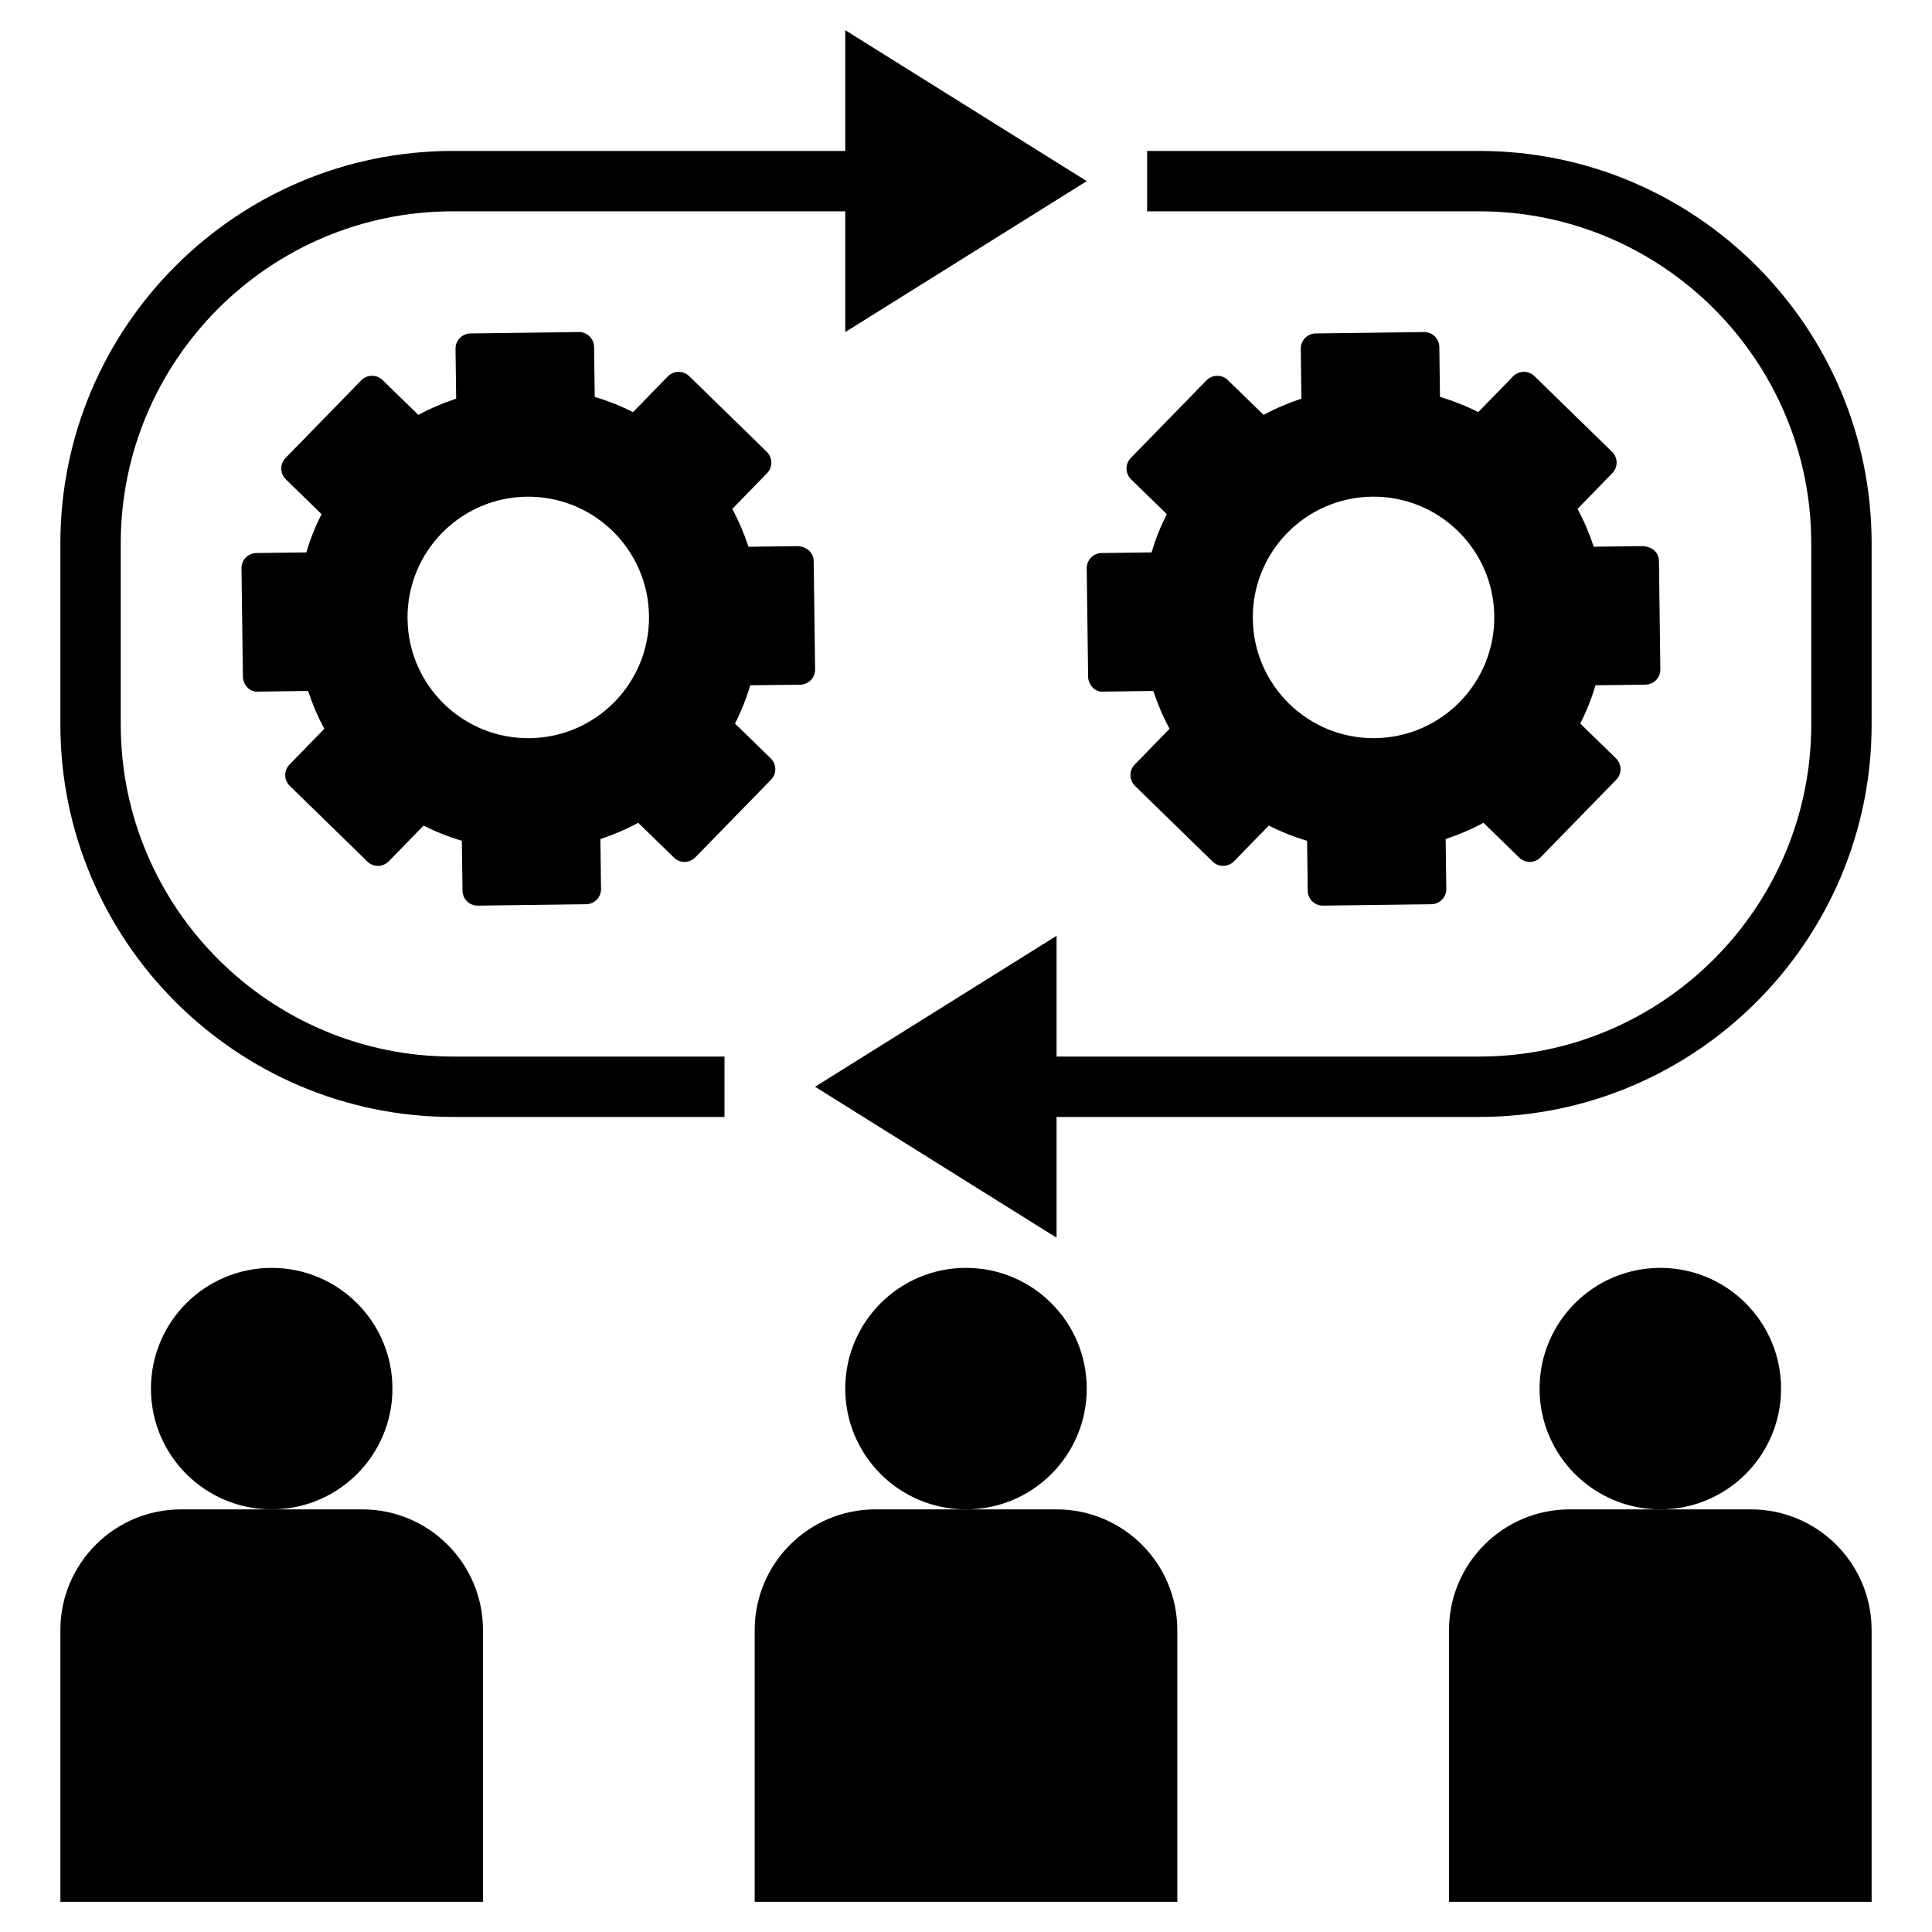
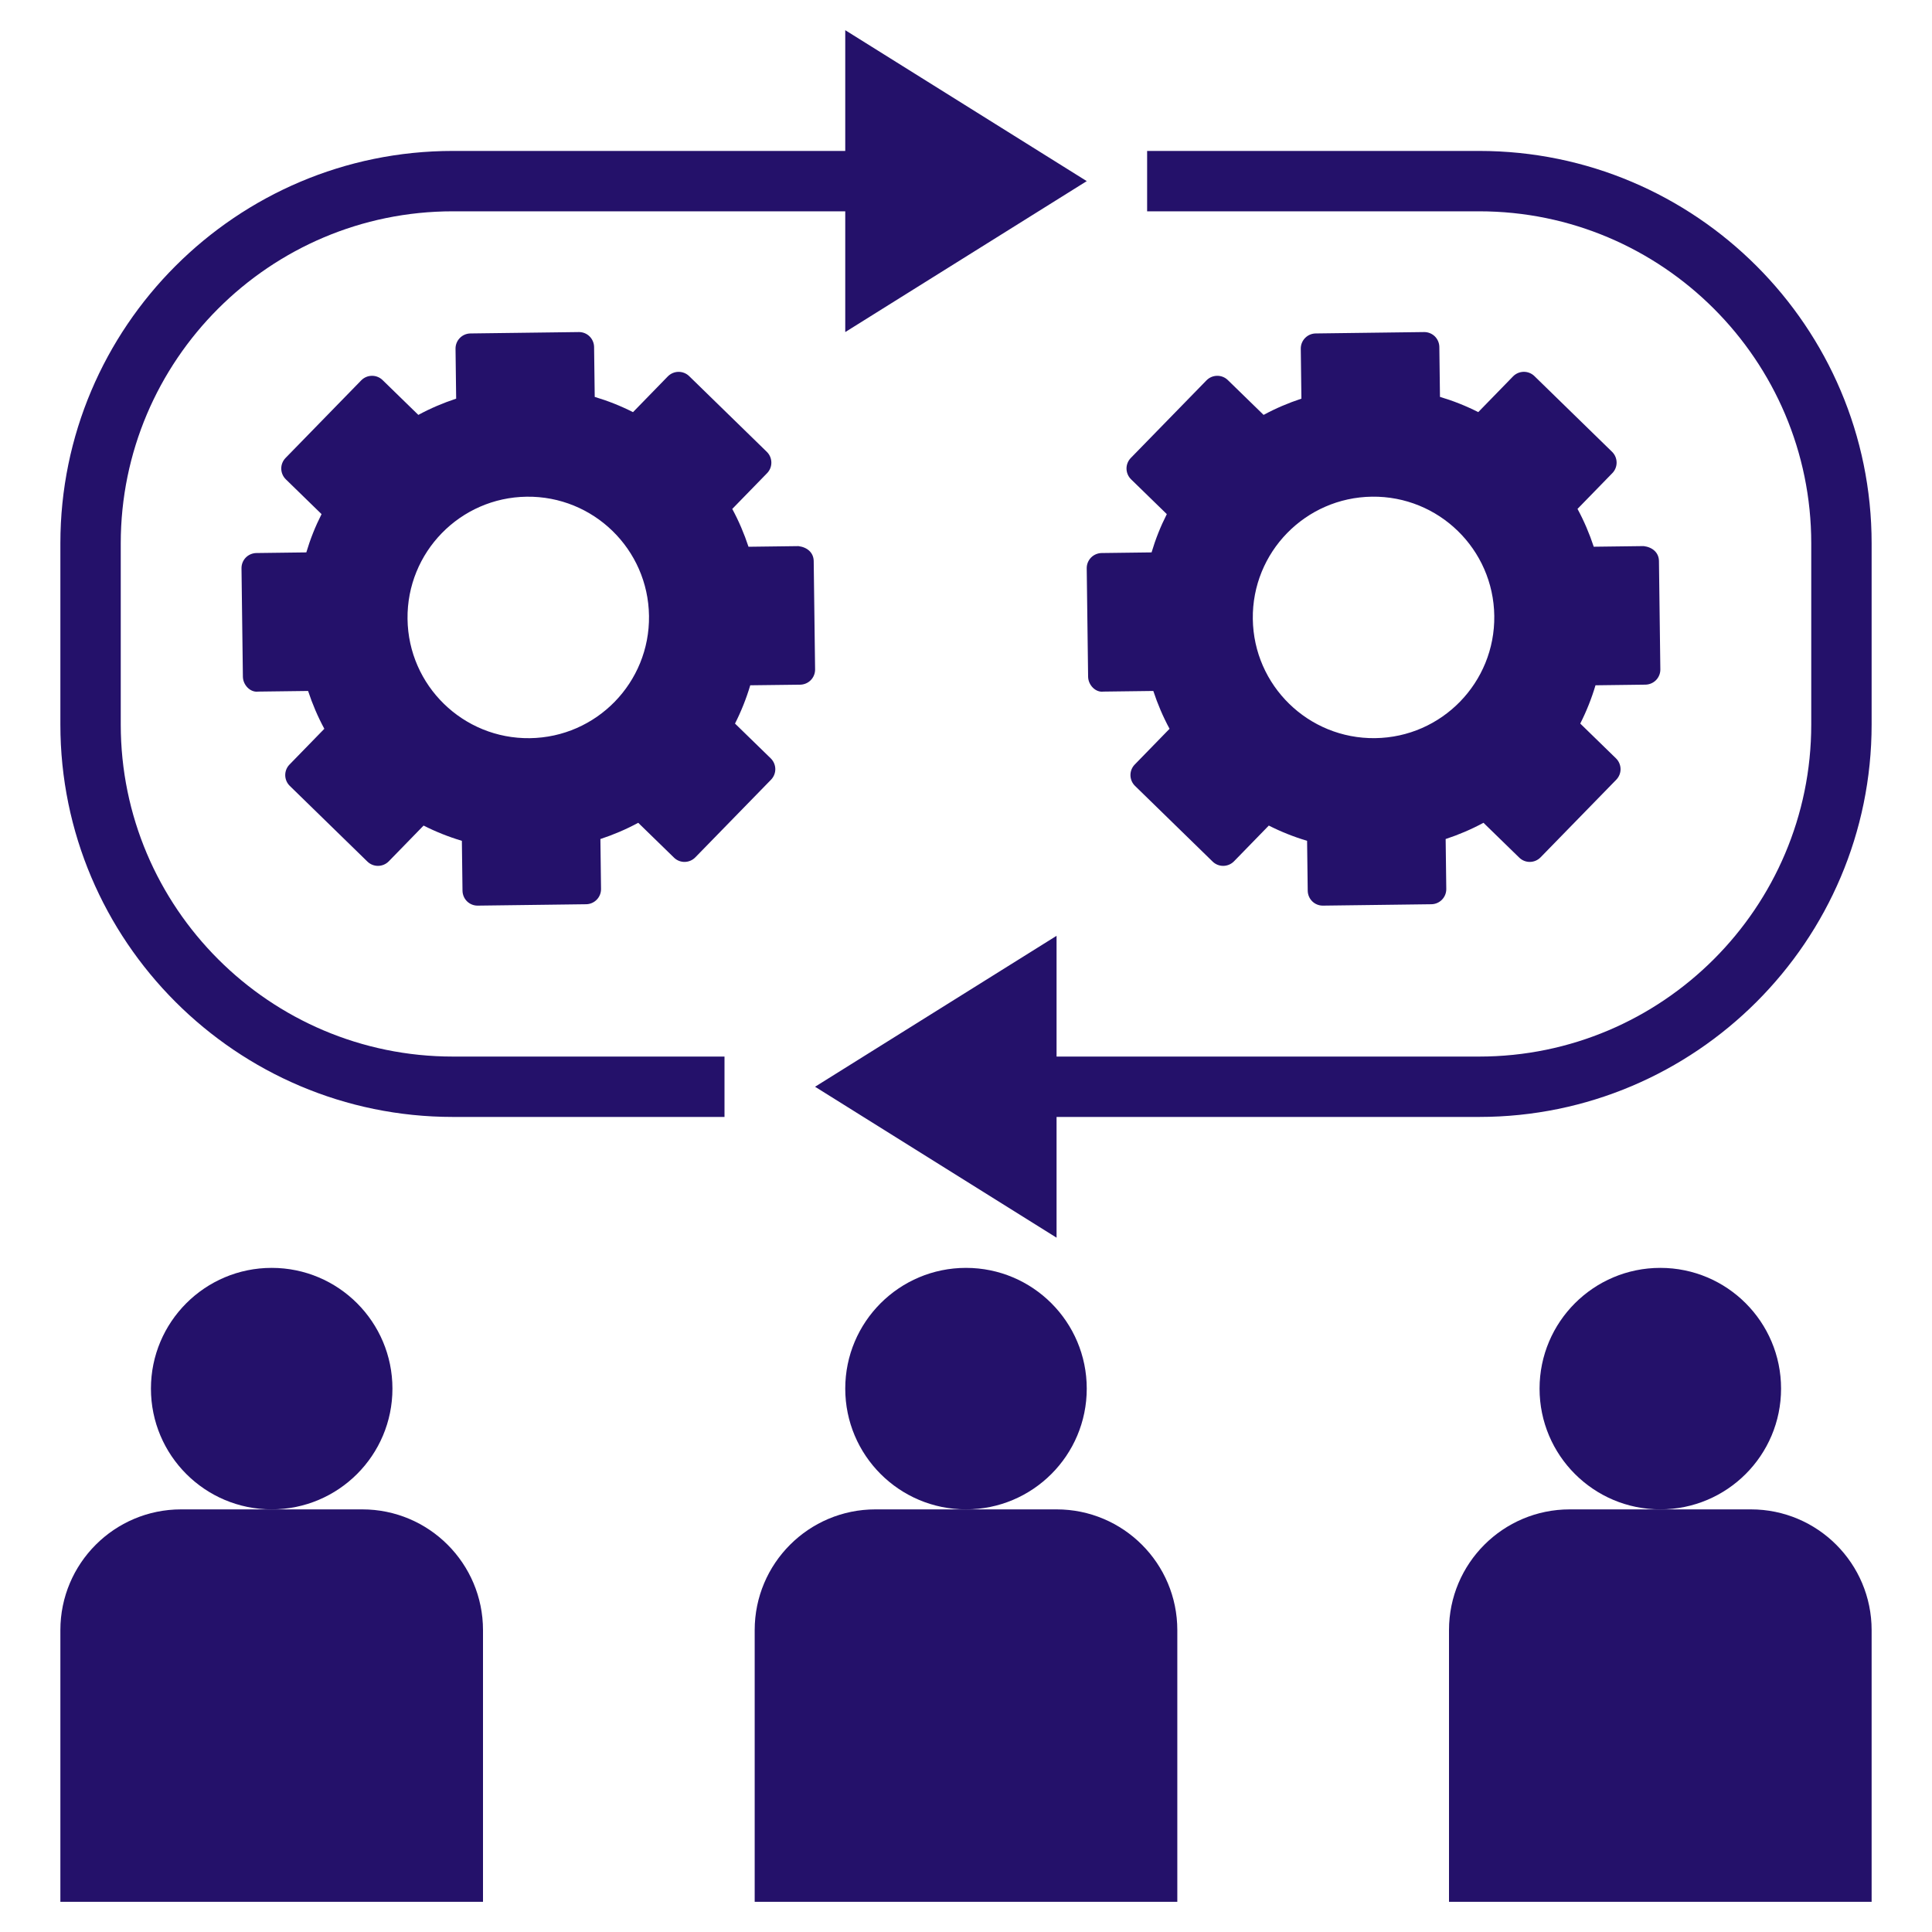
<svg xmlns="http://www.w3.org/2000/svg" width="64" height="64" viewBox="0 0 64 64" fill="none">
-   <path d="M49 5H38V7H49C55.065 7 60 11.935 60 18V24C60 30.065 55.065 35 49 35H35V31L27 36L35 41V37H49C56.168 37 62 31.168 62 24V18C62 10.832 56.168 5 49 5ZM4 24V18C4 11.935 8.935 7 15 7H28V11L36 6L28 1V5H15C7.832 5 2 10.832 2 18V24C2 31.168 7.832 37 15 37H24V35H15C8.935 35 4 30.065 4 24Z" fill="black" />
-   <path d="M26.506 22.681C26.639 22.679 26.766 22.625 26.859 22.53C26.951 22.435 27.003 22.307 27.001 22.175L26.955 18.584C26.95 18.309 26.744 18.127 26.449 18.091L24.795 18.112C24.652 17.678 24.473 17.258 24.257 16.859L25.411 15.674C25.603 15.477 25.599 15.16 25.401 14.967L22.83 12.46C22.737 12.369 22.611 12.318 22.481 12.318C22.479 12.318 22.477 12.318 22.474 12.318C22.342 12.32 22.215 12.374 22.122 12.469L20.969 13.653C20.563 13.447 20.138 13.278 19.701 13.148L19.68 11.495C19.678 11.362 19.624 11.235 19.529 11.142C19.437 11.051 19.311 11 19.181 11C19.179 11 19.177 11 19.174 11L15.583 11.046C15.308 11.05 15.087 11.276 15.09 11.552L15.111 13.206C14.677 13.349 14.257 13.528 13.858 13.744L12.673 12.59C12.477 12.399 12.16 12.402 11.966 12.6L9.459 15.171C9.367 15.266 9.315 15.394 9.317 15.526C9.319 15.658 9.373 15.785 9.468 15.878L10.652 17.031C10.446 17.437 10.277 17.862 10.147 18.299L8.494 18.32C8.361 18.322 8.234 18.376 8.141 18.471C8.05 18.565 7.998 18.693 8 18.826L8.046 22.417C8.05 22.692 8.292 22.945 8.552 22.91L10.206 22.889C10.349 23.323 10.528 23.743 10.744 24.142L9.59 25.327C9.398 25.524 9.402 25.841 9.6 26.034L12.171 28.541C12.264 28.632 12.39 28.683 12.52 28.683C12.522 28.683 12.524 28.683 12.527 28.683C12.659 28.681 12.786 28.627 12.879 28.532L14.032 27.348C14.438 27.554 14.863 27.723 15.3 27.853L15.321 29.506C15.323 29.639 15.377 29.766 15.472 29.859C15.564 29.949 15.69 30 15.819 30C15.821 30 15.823 30 15.826 30L19.417 29.954C19.692 29.95 19.913 29.724 19.91 29.448L19.889 27.794C20.323 27.651 20.743 27.472 21.142 27.256L22.327 28.41C22.524 28.603 22.84 28.599 23.034 28.4L25.541 25.829C25.633 25.734 25.685 25.606 25.683 25.474C25.681 25.342 25.627 25.215 25.532 25.122L24.348 23.969C24.554 23.563 24.723 23.138 24.853 22.701L26.506 22.681ZM17.551 24.453C15.342 24.481 13.528 22.713 13.5 20.505C13.472 18.296 15.24 16.482 17.448 16.454C19.657 16.426 21.471 18.194 21.499 20.402C21.528 22.611 19.76 24.424 17.551 24.453ZM40.673 12.59C40.477 12.399 40.16 12.402 39.966 12.6L37.459 15.171C37.367 15.266 37.315 15.394 37.317 15.526C37.319 15.658 37.373 15.785 37.468 15.878L38.652 17.031C38.446 17.437 38.277 17.862 38.147 18.299L36.494 18.32C36.361 18.322 36.234 18.376 36.141 18.471C36.049 18.566 35.997 18.694 35.999 18.826L36.045 22.417C36.049 22.692 36.291 22.945 36.551 22.91L38.205 22.889C38.348 23.323 38.527 23.743 38.743 24.142L37.589 25.327C37.397 25.524 37.401 25.841 37.599 26.034L40.17 28.541C40.263 28.632 40.389 28.683 40.519 28.683C40.521 28.683 40.523 28.683 40.526 28.683C40.658 28.681 40.785 28.627 40.878 28.532L42.031 27.348C42.437 27.554 42.862 27.723 43.299 27.853L43.32 29.506C43.322 29.639 43.376 29.766 43.471 29.859C43.563 29.949 43.689 30 43.819 30C43.821 30 43.823 30 43.826 30L47.417 29.954C47.692 29.95 47.913 29.724 47.91 29.448L47.889 27.794C48.323 27.651 48.743 27.472 49.142 27.256L50.327 28.41C50.524 28.603 50.84 28.599 51.034 28.4L53.541 25.829C53.633 25.734 53.685 25.606 53.683 25.474C53.681 25.342 53.627 25.215 53.532 25.122L52.348 23.969C52.554 23.563 52.723 23.138 52.853 22.701L54.506 22.68C54.639 22.678 54.766 22.624 54.859 22.529C54.951 22.434 55.003 22.306 55.001 22.174L54.955 18.583C54.95 18.308 54.744 18.126 54.449 18.09L52.795 18.111C52.652 17.677 52.473 17.257 52.257 16.858L53.411 15.673C53.603 15.476 53.599 15.159 53.401 14.966L50.83 12.459C50.737 12.368 50.611 12.317 50.481 12.317C50.479 12.317 50.477 12.317 50.474 12.317C50.342 12.319 50.215 12.373 50.122 12.468L48.969 13.652C48.563 13.446 48.138 13.277 47.701 13.147L47.68 11.494C47.678 11.361 47.624 11.234 47.529 11.141C47.436 11.051 47.31 11 47.181 11C47.179 11 47.177 11 47.174 11L43.583 11.046C43.308 11.05 43.087 11.276 43.09 11.552L43.111 13.206C42.677 13.349 42.257 13.528 41.858 13.744L40.673 12.59ZM45.449 16.453C47.658 16.425 49.472 18.193 49.5 20.401C49.528 22.61 47.76 24.424 45.552 24.452C43.343 24.48 41.529 22.712 41.501 20.504C41.472 18.295 43.24 16.482 45.449 16.453Z" fill="black" />
-   <path d="M32 50C34.209 50 36 48.209 36 46C36 43.791 34.209 42 32 42C29.791 42 28 43.791 28 46C28 48.209 29.791 50 32 50Z" fill="black" />
-   <path d="M35 50H32H29C26.791 50 25 51.791 25 54V63H39V54C39 51.791 37.209 50 35 50Z" fill="black" />
-   <path d="M55 50C57.209 50 59 48.209 59 46C59 43.791 57.209 42 55 42C52.791 42 51 43.791 51 46C51 48.209 52.791 50 55 50Z" fill="black" />
-   <path d="M58 50H55H52C49.791 50 48 51.791 48 54V63H62V54C62 51.791 60.209 50 58 50Z" fill="black" />
-   <path d="M9 50C11.209 50 13 48.209 13 46C13 43.791 11.209 42 9 42C6.791 42 5 43.791 5 46C5 48.209 6.791 50 9 50Z" fill="black" />
-   <path d="M12 50H9H6C3.791 50 2 51.791 2 54V63H16V54C16 51.791 14.209 50 12 50Z" fill="black" />
+   <path d="M49 5H38V7H49C55.065 7 60 11.935 60 18V24C60 30.065 55.065 35 49 35H35V31L27 36L35 41V37H49C56.168 37 62 31.168 62 24V18C62 10.832 56.168 5 49 5ZM4 24V18C4 11.935 8.935 7 15 7H28V11L36 6L28 1V5H15C7.832 5 2 10.832 2 18V24C2 31.168 7.832 37 15 37H24V35H15C8.935 35 4 30.065 4 24Z" fill="#24116A" />
+   <path d="M26.506 22.681C26.639 22.679 26.766 22.625 26.859 22.53C26.951 22.435 27.003 22.307 27.001 22.175L26.955 18.584C26.95 18.309 26.744 18.127 26.449 18.091L24.795 18.112C24.652 17.678 24.473 17.258 24.257 16.859L25.411 15.674C25.603 15.477 25.599 15.16 25.401 14.967L22.83 12.46C22.737 12.369 22.611 12.318 22.481 12.318C22.479 12.318 22.477 12.318 22.474 12.318C22.342 12.32 22.215 12.374 22.122 12.469L20.969 13.653C20.563 13.447 20.138 13.278 19.701 13.148L19.68 11.495C19.678 11.362 19.624 11.235 19.529 11.142C19.437 11.051 19.311 11 19.181 11C19.179 11 19.177 11 19.174 11L15.583 11.046C15.308 11.05 15.087 11.276 15.09 11.552L15.111 13.206C14.677 13.349 14.257 13.528 13.858 13.744L12.673 12.59C12.477 12.399 12.16 12.402 11.966 12.6L9.459 15.171C9.367 15.266 9.315 15.394 9.317 15.526C9.319 15.658 9.373 15.785 9.468 15.878L10.652 17.031C10.446 17.437 10.277 17.862 10.147 18.299L8.494 18.32C8.361 18.322 8.234 18.376 8.141 18.471C8.05 18.565 7.998 18.693 8 18.826L8.046 22.417C8.05 22.692 8.292 22.945 8.552 22.91L10.206 22.889C10.349 23.323 10.528 23.743 10.744 24.142L9.59 25.327C9.398 25.524 9.402 25.841 9.6 26.034L12.171 28.541C12.264 28.632 12.39 28.683 12.52 28.683C12.522 28.683 12.524 28.683 12.527 28.683C12.659 28.681 12.786 28.627 12.879 28.532L14.032 27.348C14.438 27.554 14.863 27.723 15.3 27.853L15.321 29.506C15.323 29.639 15.377 29.766 15.472 29.859C15.564 29.949 15.69 30 15.819 30C15.821 30 15.823 30 15.826 30L19.417 29.954C19.692 29.95 19.913 29.724 19.91 29.448L19.889 27.794C20.323 27.651 20.743 27.472 21.142 27.256L22.327 28.41C22.524 28.603 22.84 28.599 23.034 28.4L25.541 25.829C25.633 25.734 25.685 25.606 25.683 25.474C25.681 25.342 25.627 25.215 25.532 25.122L24.348 23.969C24.554 23.563 24.723 23.138 24.853 22.701L26.506 22.681ZM17.551 24.453C15.342 24.481 13.528 22.713 13.5 20.505C13.472 18.296 15.24 16.482 17.448 16.454C19.657 16.426 21.471 18.194 21.499 20.402C21.528 22.611 19.76 24.424 17.551 24.453ZM40.673 12.59C40.477 12.399 40.16 12.402 39.966 12.6L37.459 15.171C37.367 15.266 37.315 15.394 37.317 15.526C37.319 15.658 37.373 15.785 37.468 15.878L38.652 17.031C38.446 17.437 38.277 17.862 38.147 18.299L36.494 18.32C36.361 18.322 36.234 18.376 36.141 18.471C36.049 18.566 35.997 18.694 35.999 18.826L36.045 22.417C36.049 22.692 36.291 22.945 36.551 22.91L38.205 22.889C38.348 23.323 38.527 23.743 38.743 24.142L37.589 25.327C37.397 25.524 37.401 25.841 37.599 26.034L40.17 28.541C40.263 28.632 40.389 28.683 40.519 28.683C40.521 28.683 40.523 28.683 40.526 28.683C40.658 28.681 40.785 28.627 40.878 28.532L42.031 27.348C42.437 27.554 42.862 27.723 43.299 27.853L43.32 29.506C43.322 29.639 43.376 29.766 43.471 29.859C43.563 29.949 43.689 30 43.819 30C43.821 30 43.823 30 43.826 30L47.417 29.954C47.692 29.95 47.913 29.724 47.91 29.448L47.889 27.794C48.323 27.651 48.743 27.472 49.142 27.256L50.327 28.41C50.524 28.603 50.84 28.599 51.034 28.4L53.541 25.829C53.633 25.734 53.685 25.606 53.683 25.474C53.681 25.342 53.627 25.215 53.532 25.122L52.348 23.969C52.554 23.563 52.723 23.138 52.853 22.701L54.506 22.68C54.639 22.678 54.766 22.624 54.859 22.529C54.951 22.434 55.003 22.306 55.001 22.174L54.955 18.583C54.95 18.308 54.744 18.126 54.449 18.09L52.795 18.111C52.652 17.677 52.473 17.257 52.257 16.858L53.411 15.673C53.603 15.476 53.599 15.159 53.401 14.966L50.83 12.459C50.737 12.368 50.611 12.317 50.481 12.317C50.479 12.317 50.477 12.317 50.474 12.317C50.342 12.319 50.215 12.373 50.122 12.468L48.969 13.652C48.563 13.446 48.138 13.277 47.701 13.147L47.68 11.494C47.678 11.361 47.624 11.234 47.529 11.141C47.436 11.051 47.31 11 47.181 11C47.179 11 47.177 11 47.174 11L43.583 11.046C43.308 11.05 43.087 11.276 43.09 11.552L43.111 13.206C42.677 13.349 42.257 13.528 41.858 13.744L40.673 12.59ZM45.449 16.453C47.658 16.425 49.472 18.193 49.5 20.401C49.528 22.61 47.76 24.424 45.552 24.452C43.343 24.48 41.529 22.712 41.501 20.504C41.472 18.295 43.24 16.482 45.449 16.453Z" fill="#24116A" />
+   <path d="M32 50C34.209 50 36 48.209 36 46C36 43.791 34.209 42 32 42C29.791 42 28 43.791 28 46C28 48.209 29.791 50 32 50Z" fill="#24116A" />
+   <path d="M35 50H32H29C26.791 50 25 51.791 25 54V63H39V54C39 51.791 37.209 50 35 50Z" fill="#24116A" />
+   <path d="M55 50C57.209 50 59 48.209 59 46C59 43.791 57.209 42 55 42C52.791 42 51 43.791 51 46C51 48.209 52.791 50 55 50Z" fill="#24116A" />
+   <path d="M58 50H55H52C49.791 50 48 51.791 48 54V63H62V54C62 51.791 60.209 50 58 50Z" fill="#24116A" />
+   <path d="M9 50C11.209 50 13 48.209 13 46C13 43.791 11.209 42 9 42C6.791 42 5 43.791 5 46C5 48.209 6.791 50 9 50Z" fill="#24116A" />
+   <path d="M12 50H9H6C3.791 50 2 51.791 2 54V63H16V54C16 51.791 14.209 50 12 50Z" fill="#24116A" />
</svg>
